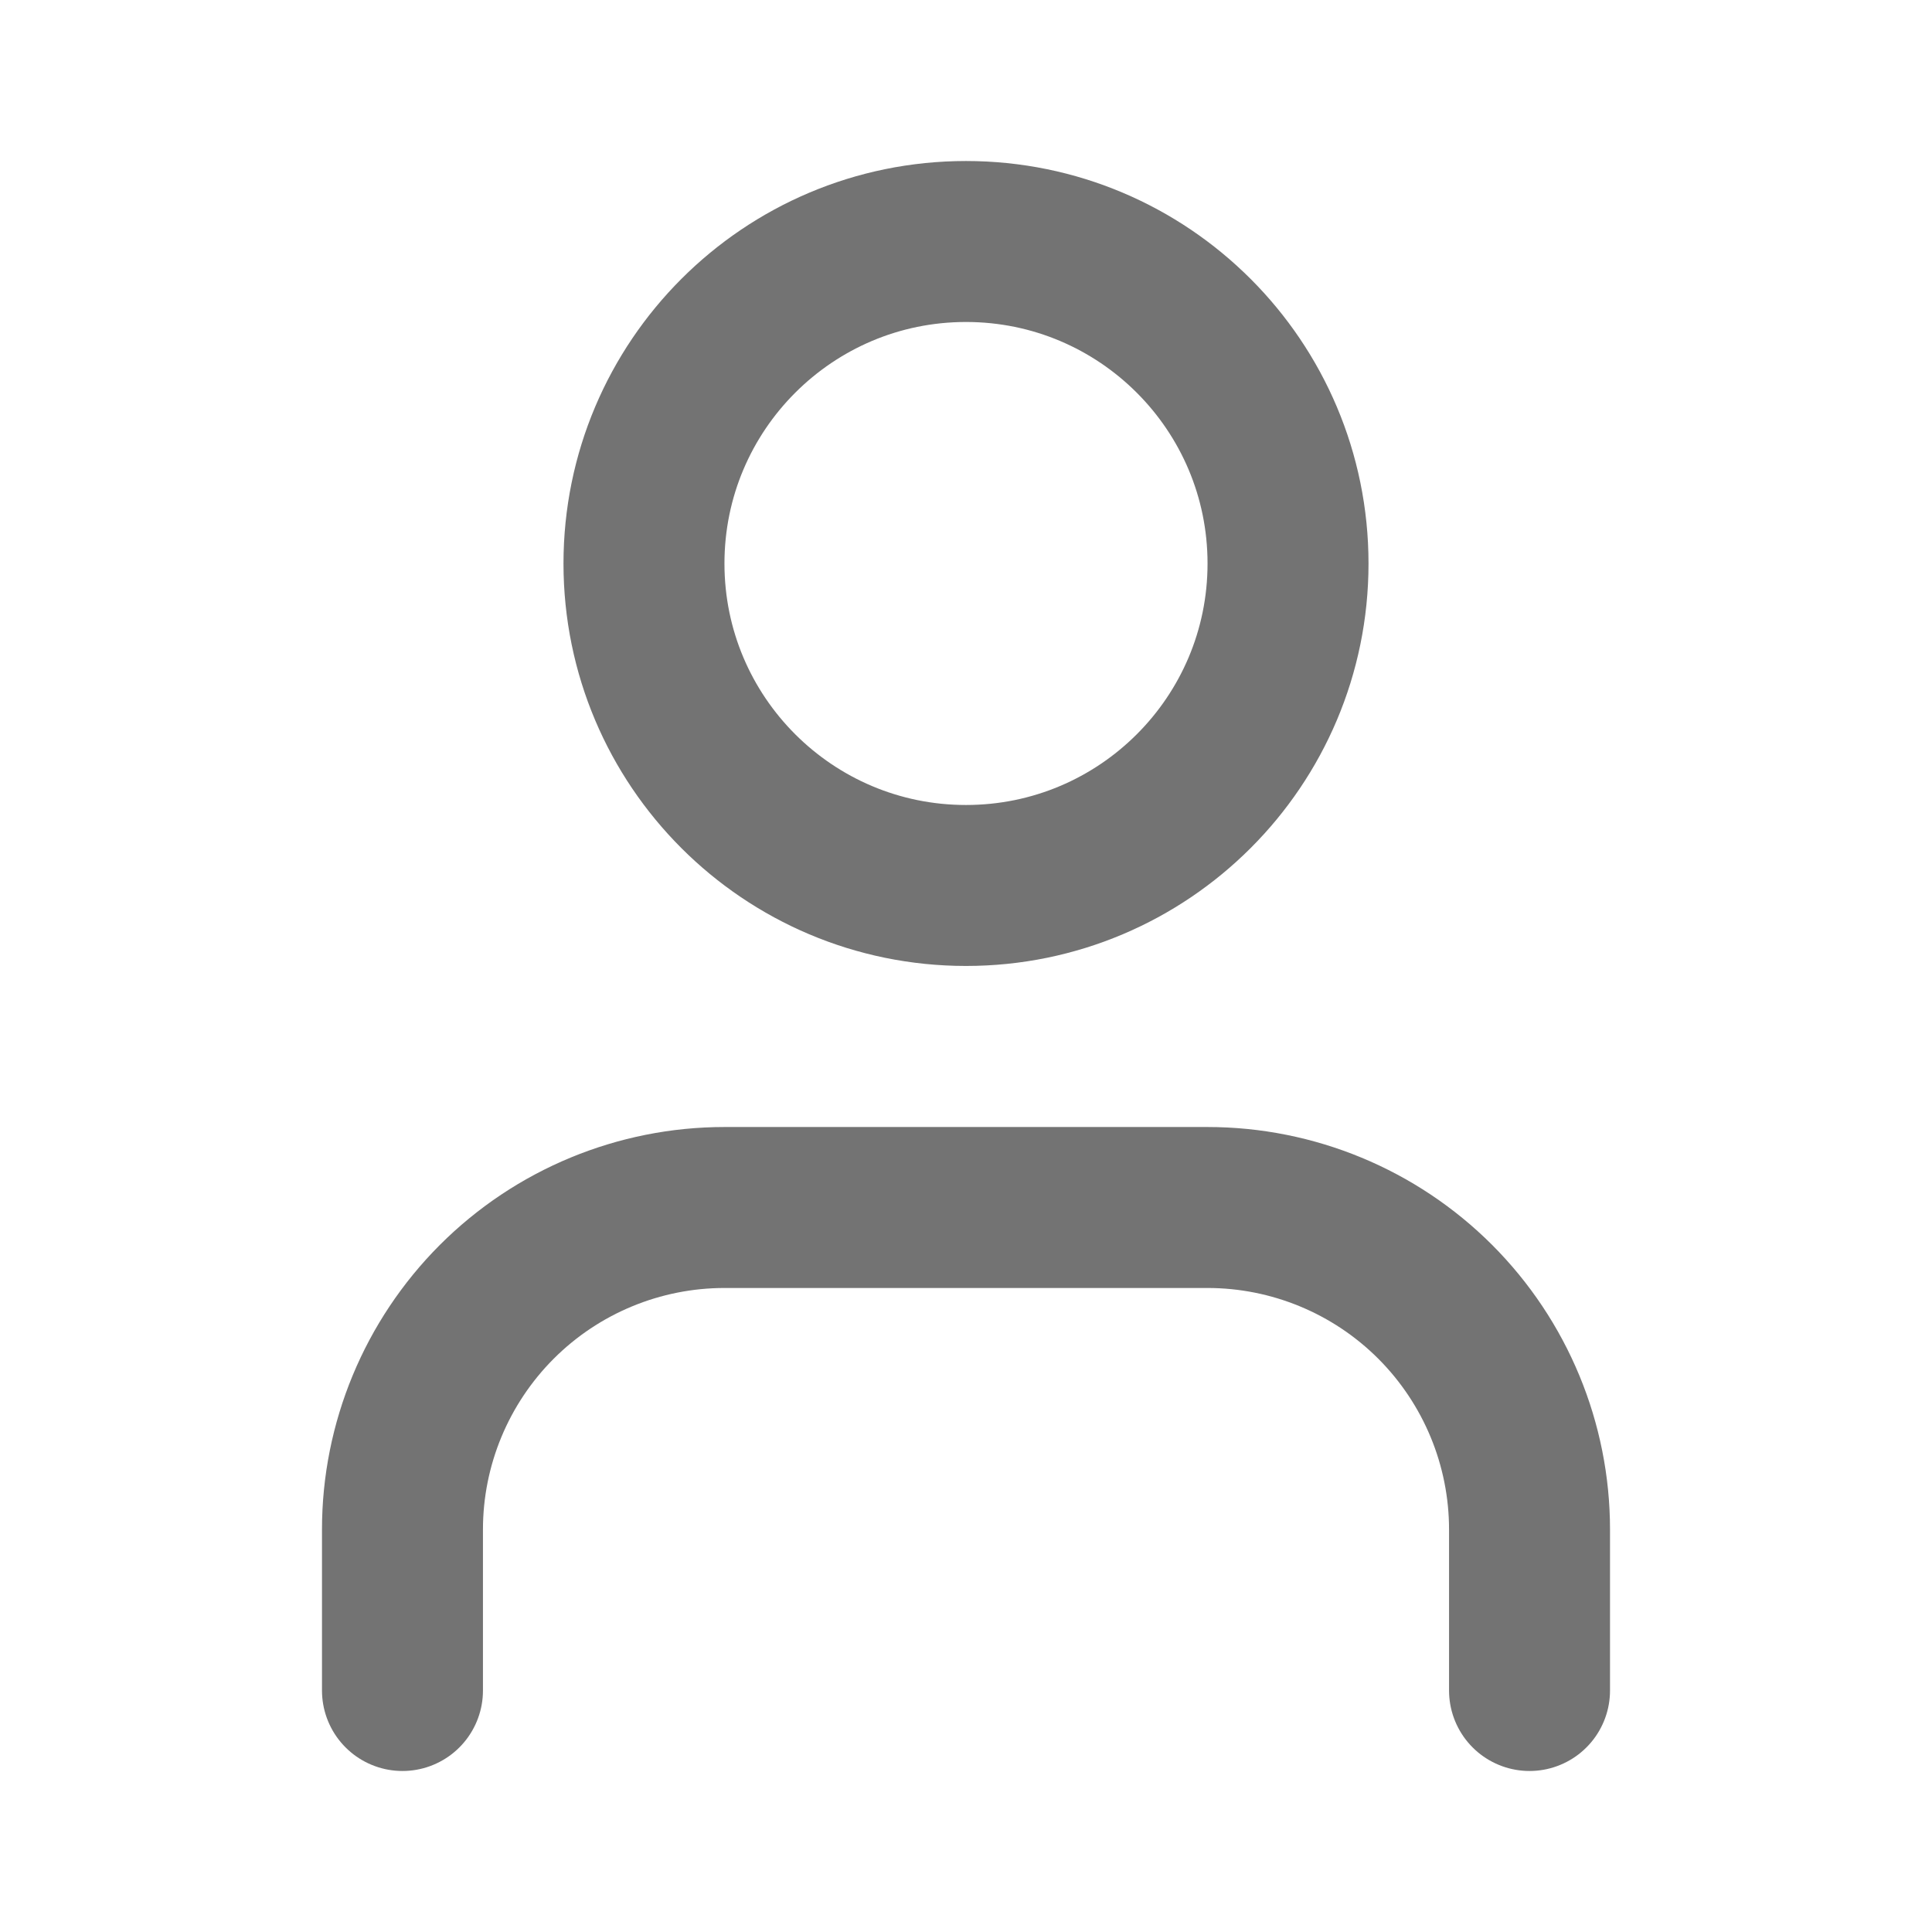
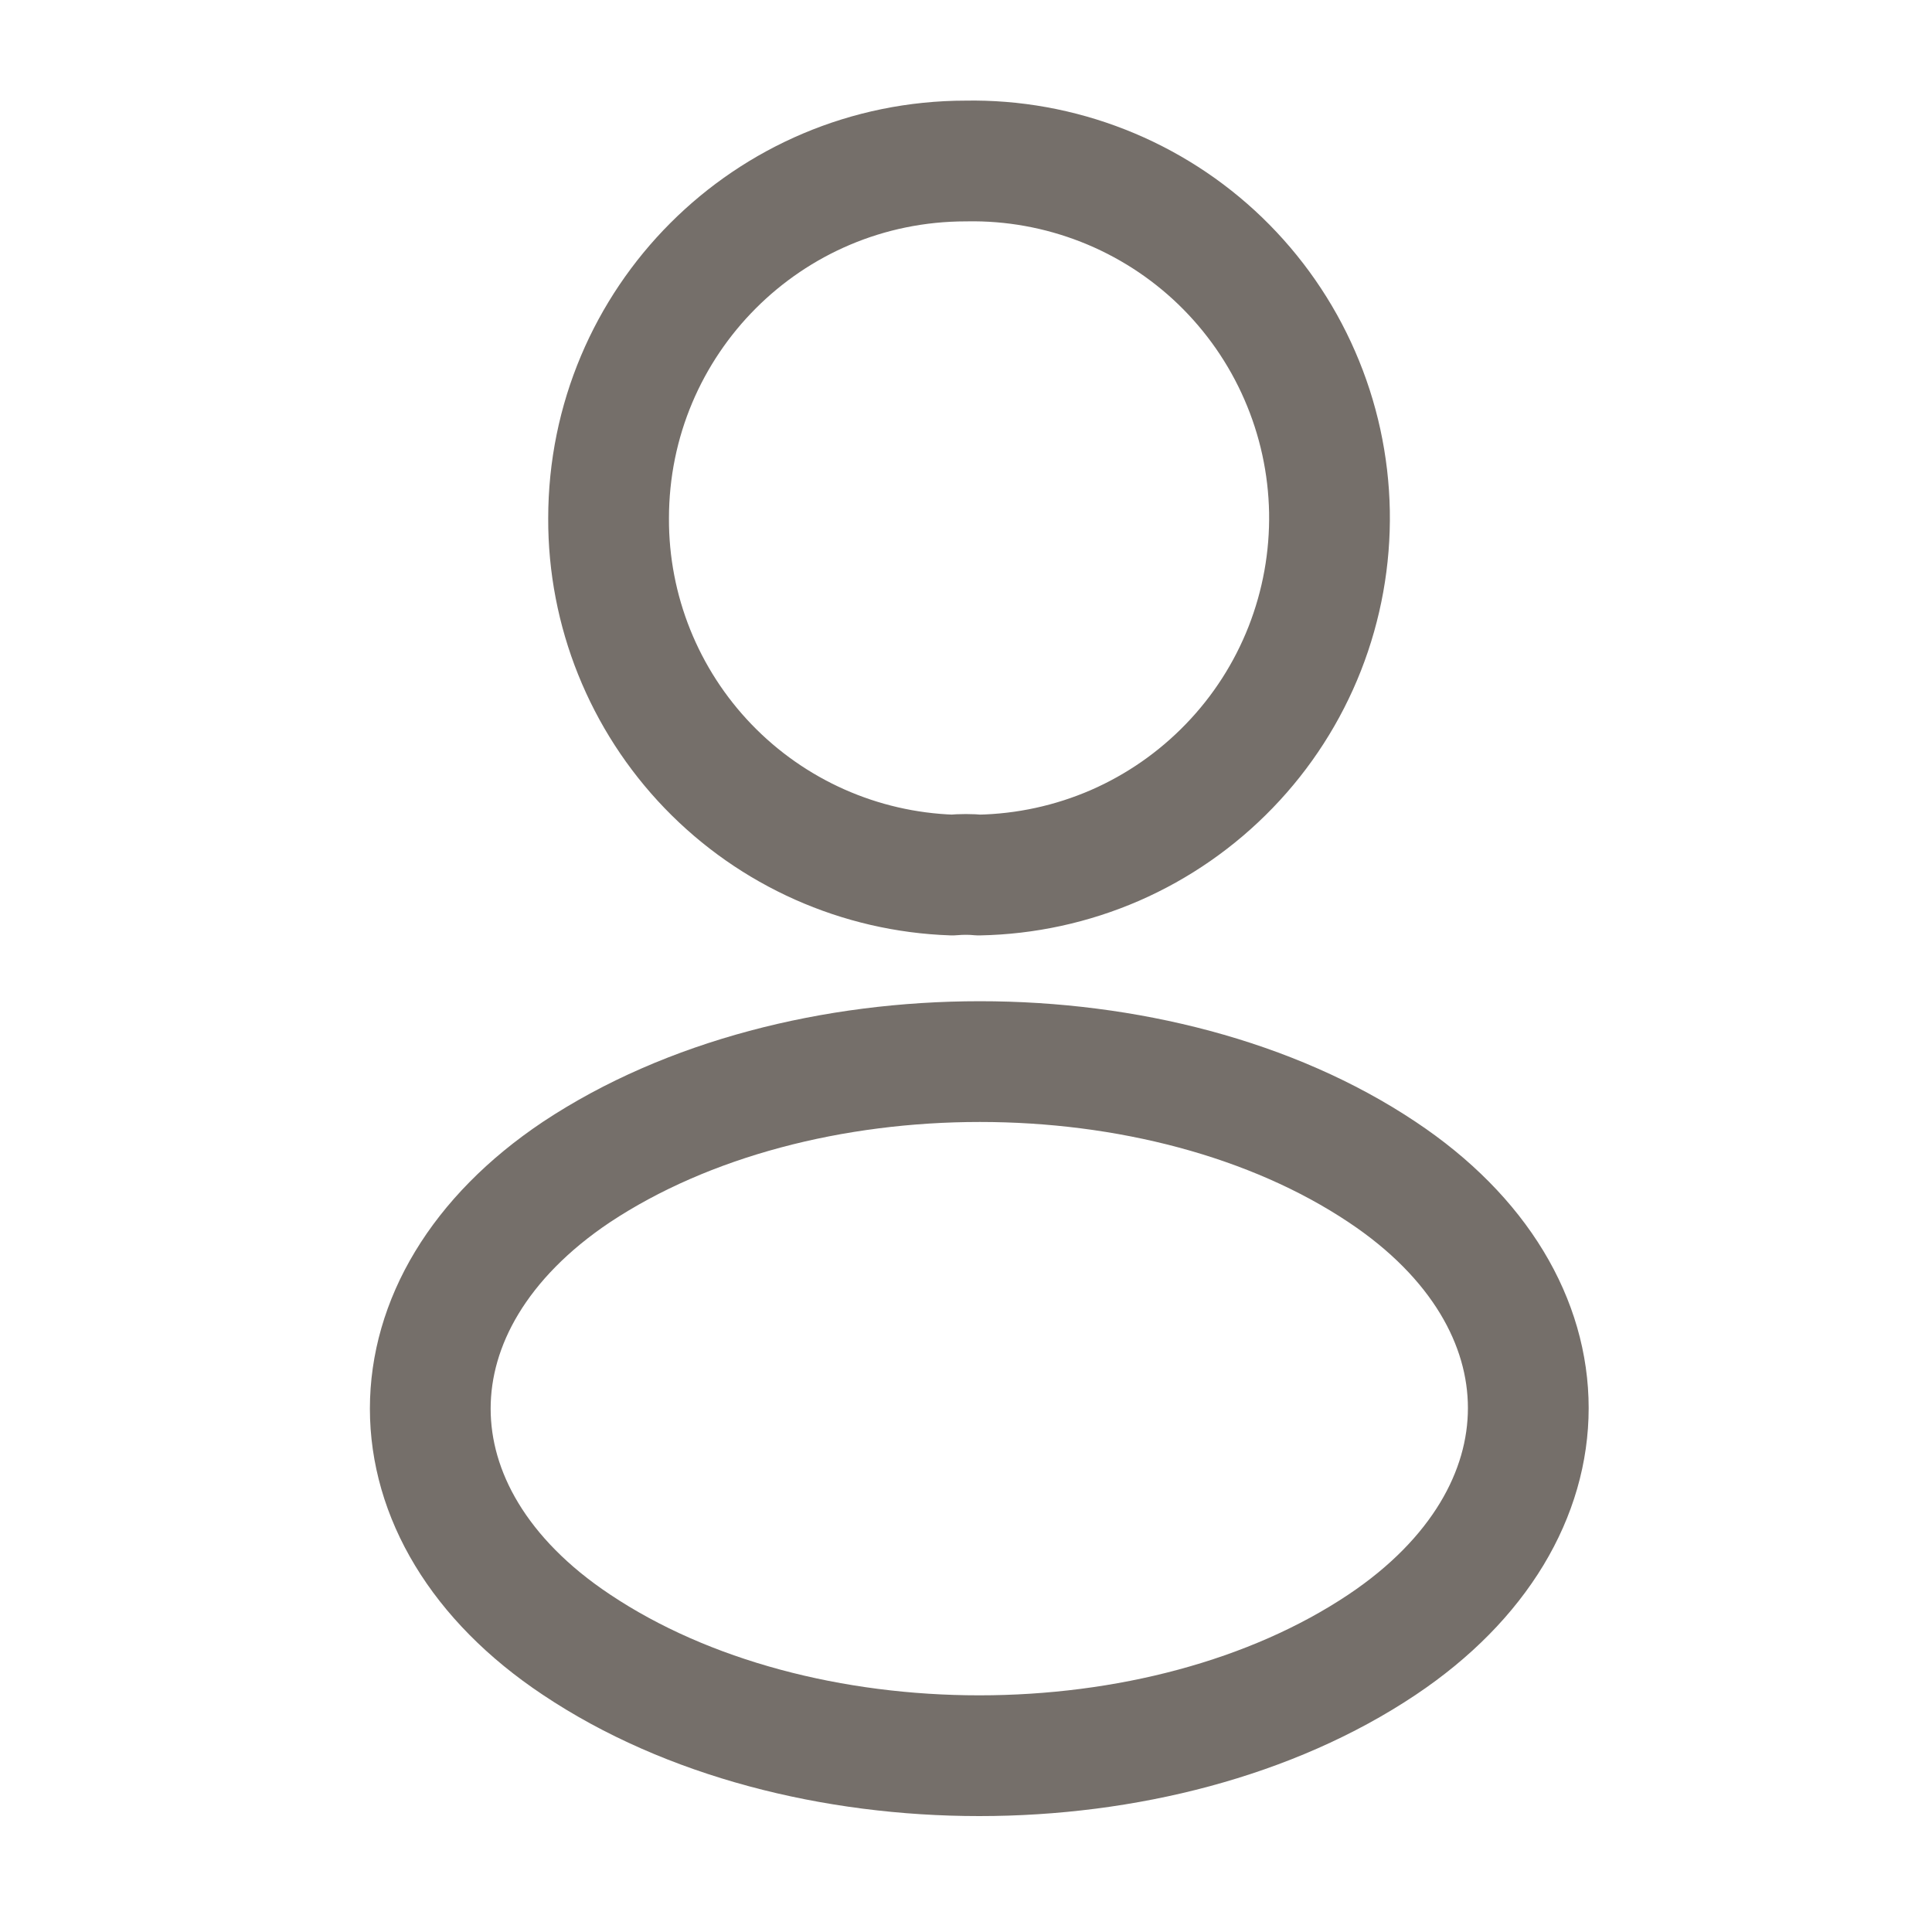
- <svg xmlns="http://www.w3.org/2000/svg" width="22" height="22" viewBox="0 0 22 22" fill="none">
-   <path d="M17.417 19.25V17.417C17.417 16.444 17.03 15.512 16.343 14.824C15.655 14.136 14.722 13.75 13.75 13.75H8.25C7.278 13.75 6.345 14.136 5.657 14.824C4.97 15.512 4.583 16.444 4.583 17.417V19.25" stroke="#737373" stroke-width="1.833" stroke-linecap="round" stroke-linejoin="round" />
-   <path d="M11 10.083C13.025 10.083 14.667 8.442 14.667 6.417C14.667 4.392 13.025 2.75 11 2.75C8.975 2.75 7.333 4.392 7.333 6.417C7.333 8.442 8.975 10.083 11 10.083Z" stroke="#737373" stroke-width="1.833" stroke-linecap="round" stroke-linejoin="round" />
+ <svg xmlns="http://www.w3.org/2000/svg" width="24" height="24" viewBox="0 0 24 24" fill="none">
+   <path d="M12.16 10.87C12.06 10.86 11.94 10.86 11.83 10.87C10.682 10.831 9.594 10.347 8.797 9.52C8 8.693 7.556 7.588 7.56 6.44C7.56 3.99 9.54 2 12 2C12.582 1.989 13.161 2.094 13.703 2.307C14.245 2.52 14.74 2.838 15.159 3.242C15.578 3.647 15.914 4.13 16.146 4.664C16.379 5.198 16.504 5.772 16.515 6.355C16.525 6.937 16.421 7.516 16.208 8.058C15.995 8.6 15.677 9.095 15.272 9.514C14.868 9.933 14.385 10.269 13.851 10.502C13.317 10.734 12.742 10.859 12.16 10.87ZM7.16 14.56C4.74 16.18 4.74 18.82 7.16 20.43C9.91 22.27 14.42 22.27 17.17 20.43C19.59 18.81 19.59 16.17 17.17 14.56C14.43 12.73 9.92 12.73 7.16 14.56Z" stroke="#756F6A" stroke-width="1.5" stroke-linecap="round" stroke-linejoin="round" />
</svg>
